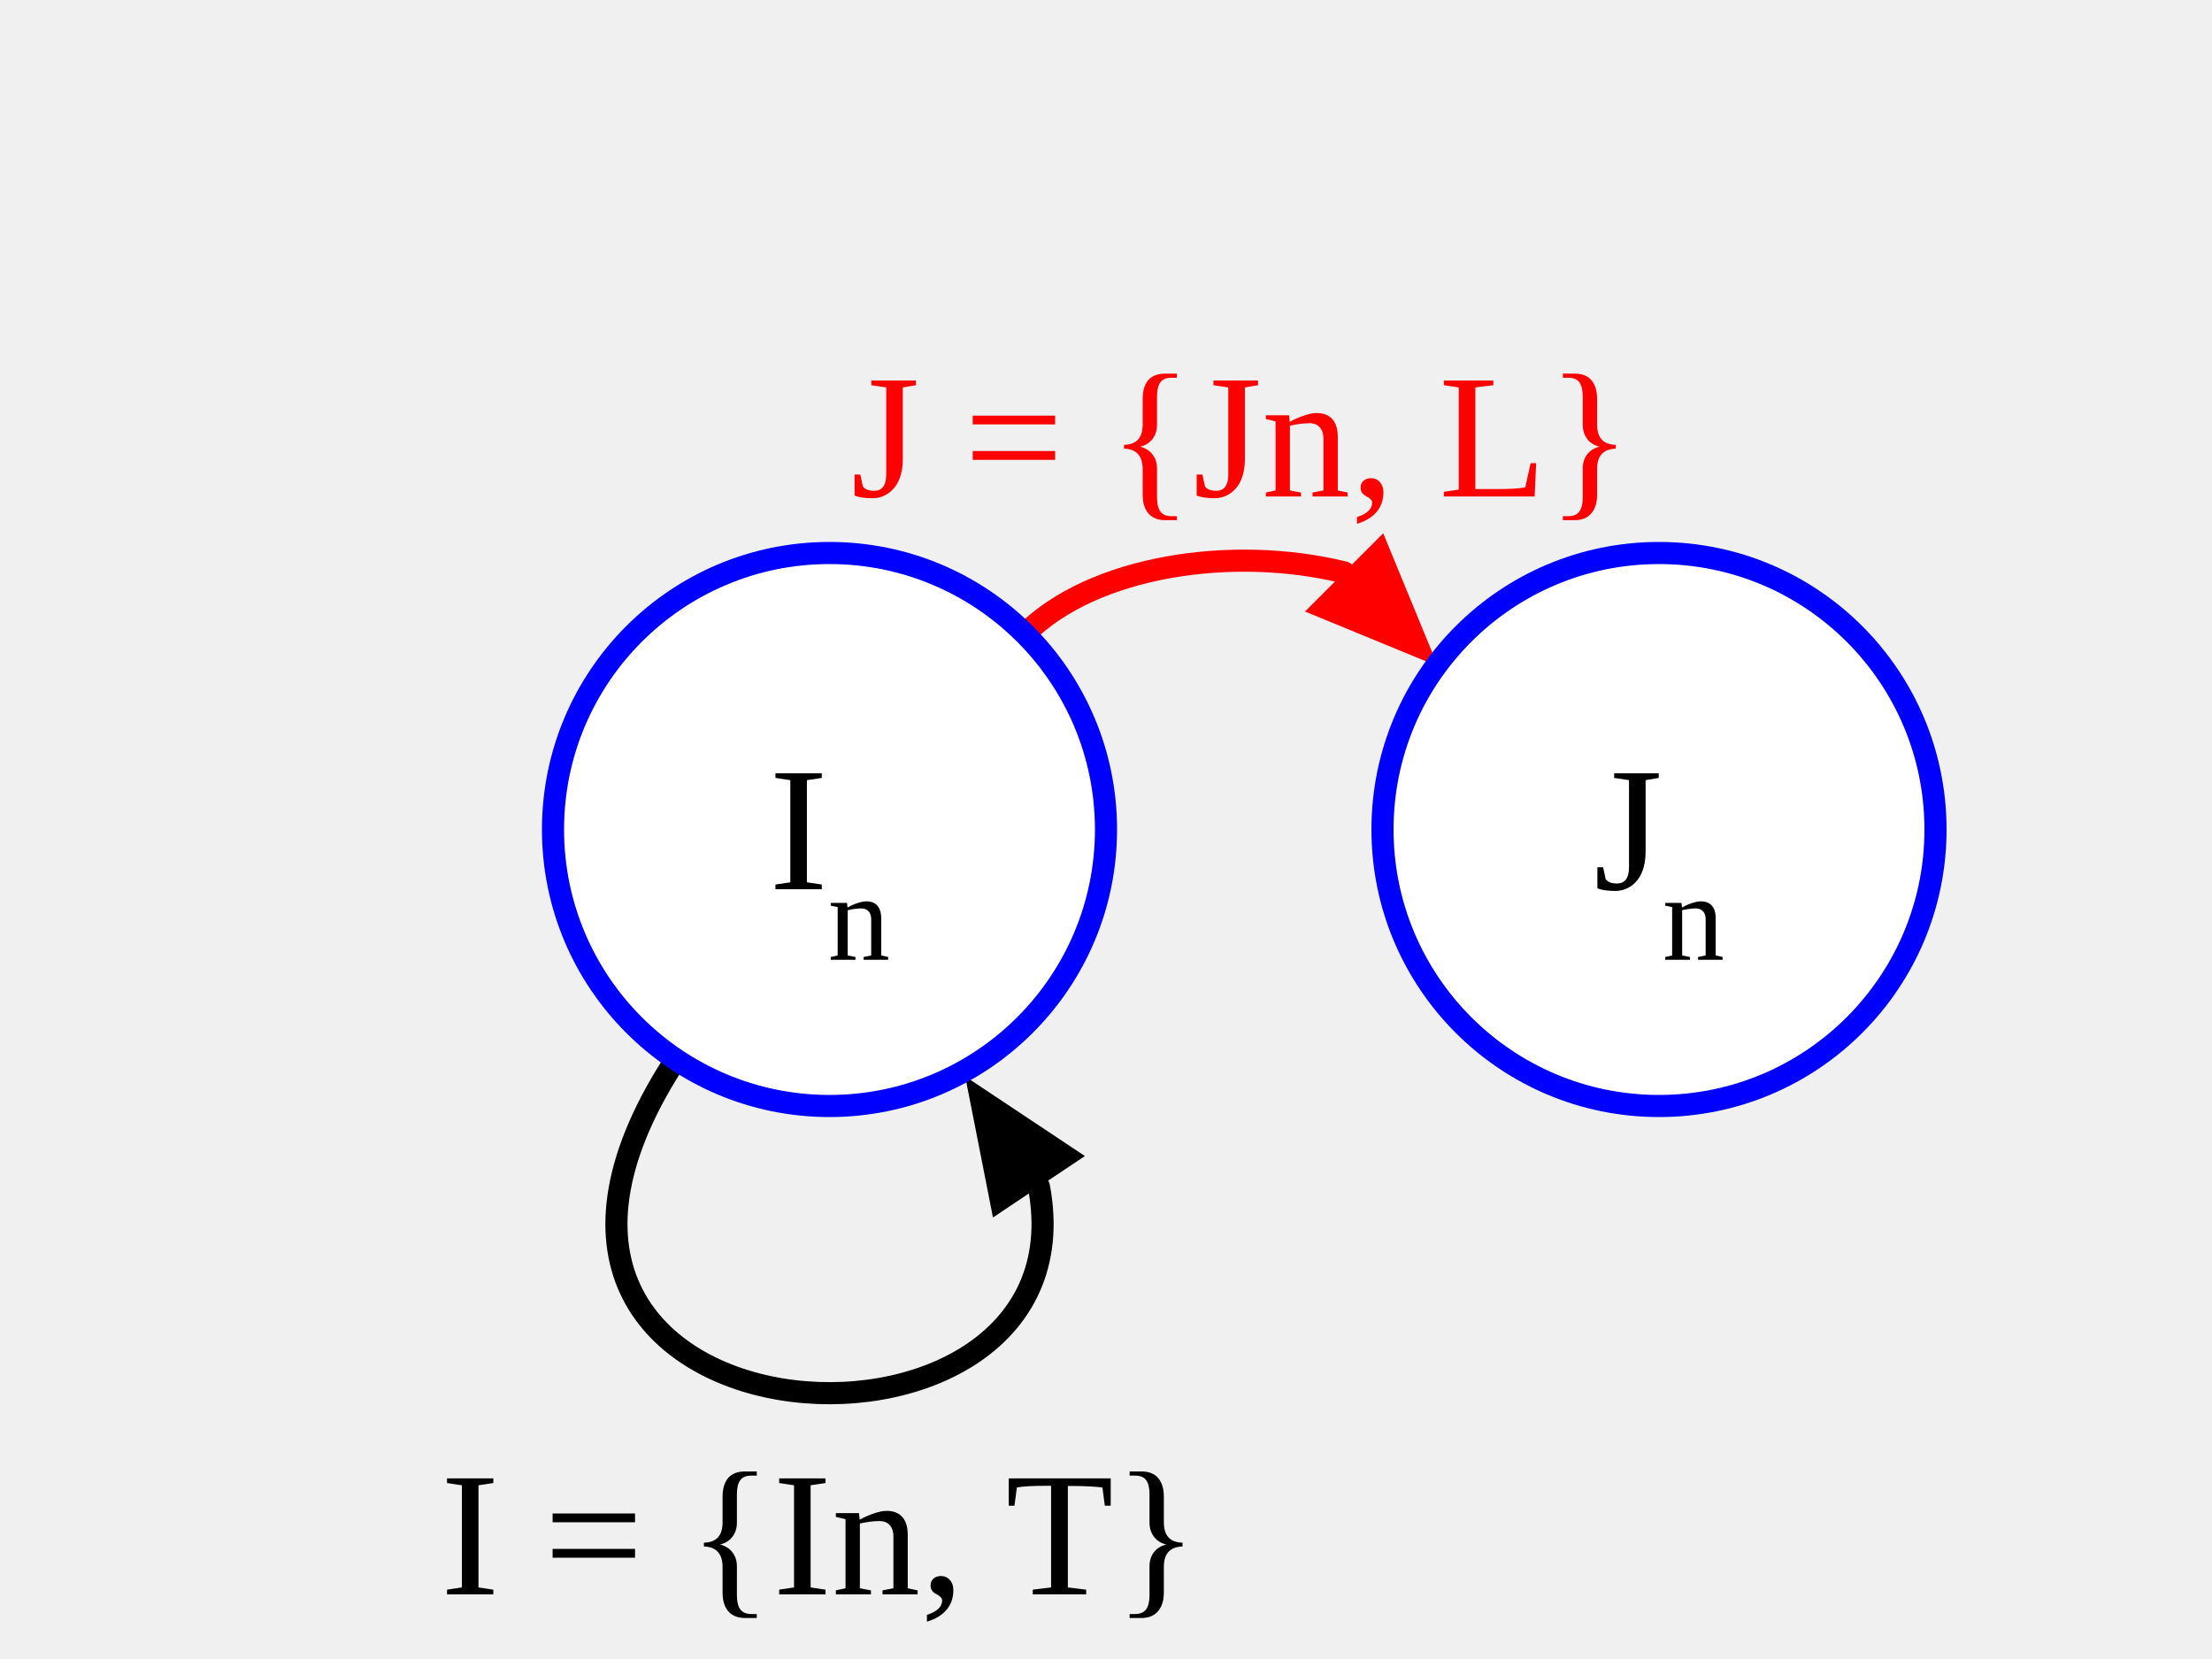
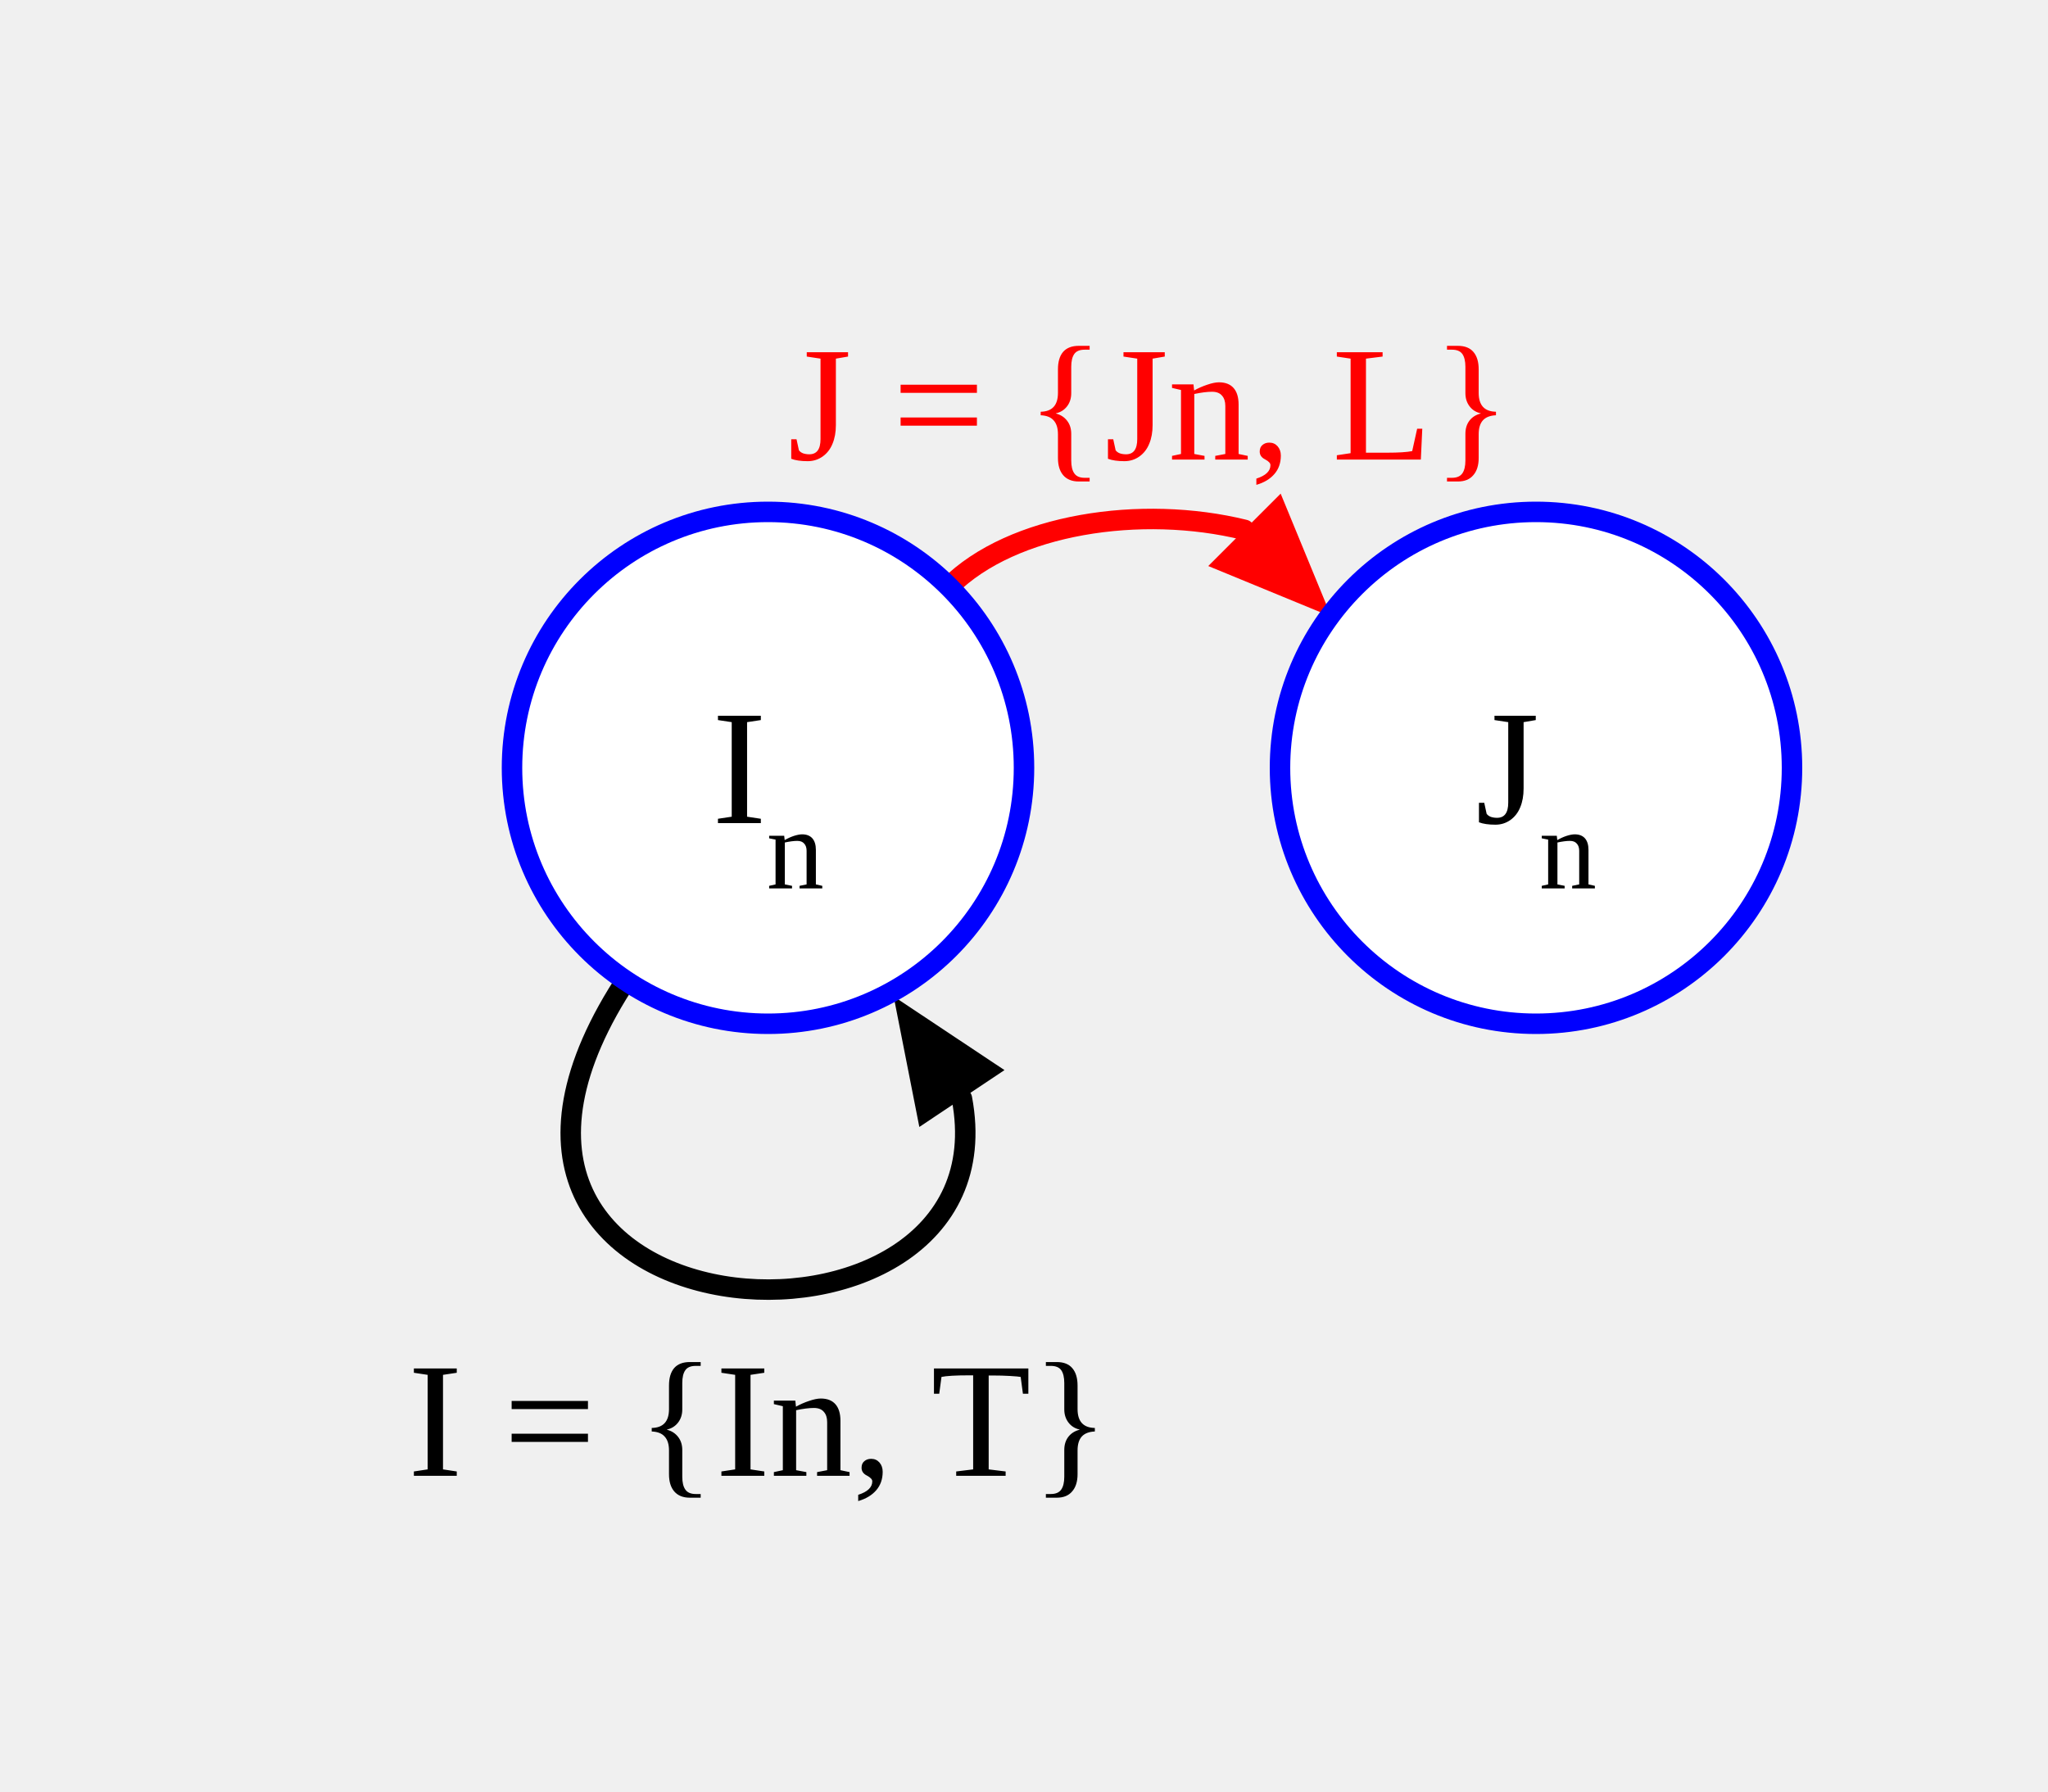
- <svg xmlns="http://www.w3.org/2000/svg" width="200" height="150">
+ <svg xmlns="http://www.w3.org/2000/svg" width="200" height="175">
  <path d="M 61.378 95.387 C37.113 131.703 99.292 135.674 93.936 107.302" fill="none" stroke-dasharray="0" stroke-linecap="round" stroke-width="2" stroke="black" />
  <polygon points="89.779 110.08, 87.269 97.325, 98.093 104.525" fill="black" stroke="none" />
  <path d="M 92.678 57.322 C98.864 51.136 111.482 49.279 121.528 51.753" fill="none" stroke-dasharray="0" stroke-linecap="round" stroke-width="2" stroke="red" />
  <polygon points="125.064 48.217, 130.013 60.238, 117.993 55.289" fill="red" stroke="none" />
  <text font-size="16" text-anchor="middle" x="74.1" y="138.753" dominant-baseline="central" fill="black">
I = {In, T}<tspan dy="8" font-size=".7em" />
  </text>
  <text font-size="16" text-anchor="middle" x="112.232" y="39.494" dominant-baseline="central" fill="red">
J = {Jn, L}<tspan dy="8" font-size=".7em" />
  </text>
  <circle cx="75" r="25" stroke="blue" stroke-width="2" cy="75" fill="white" stroke-dasharray="0" />
  <circle cx="150" r="25" stroke="blue" stroke-width="2" cy="75" fill="white" stroke-dasharray="0" />
  <text font-size="16" text-anchor="middle" x="75" y="75" dominant-baseline="central" fill="black">
I<tspan dy="8" font-size=".7em">n</tspan>
  </text>
  <text font-size="16" text-anchor="middle" x="150" y="75" dominant-baseline="central" fill="black">
J<tspan dy="8" font-size=".7em">n</tspan>
  </text>
</svg>
